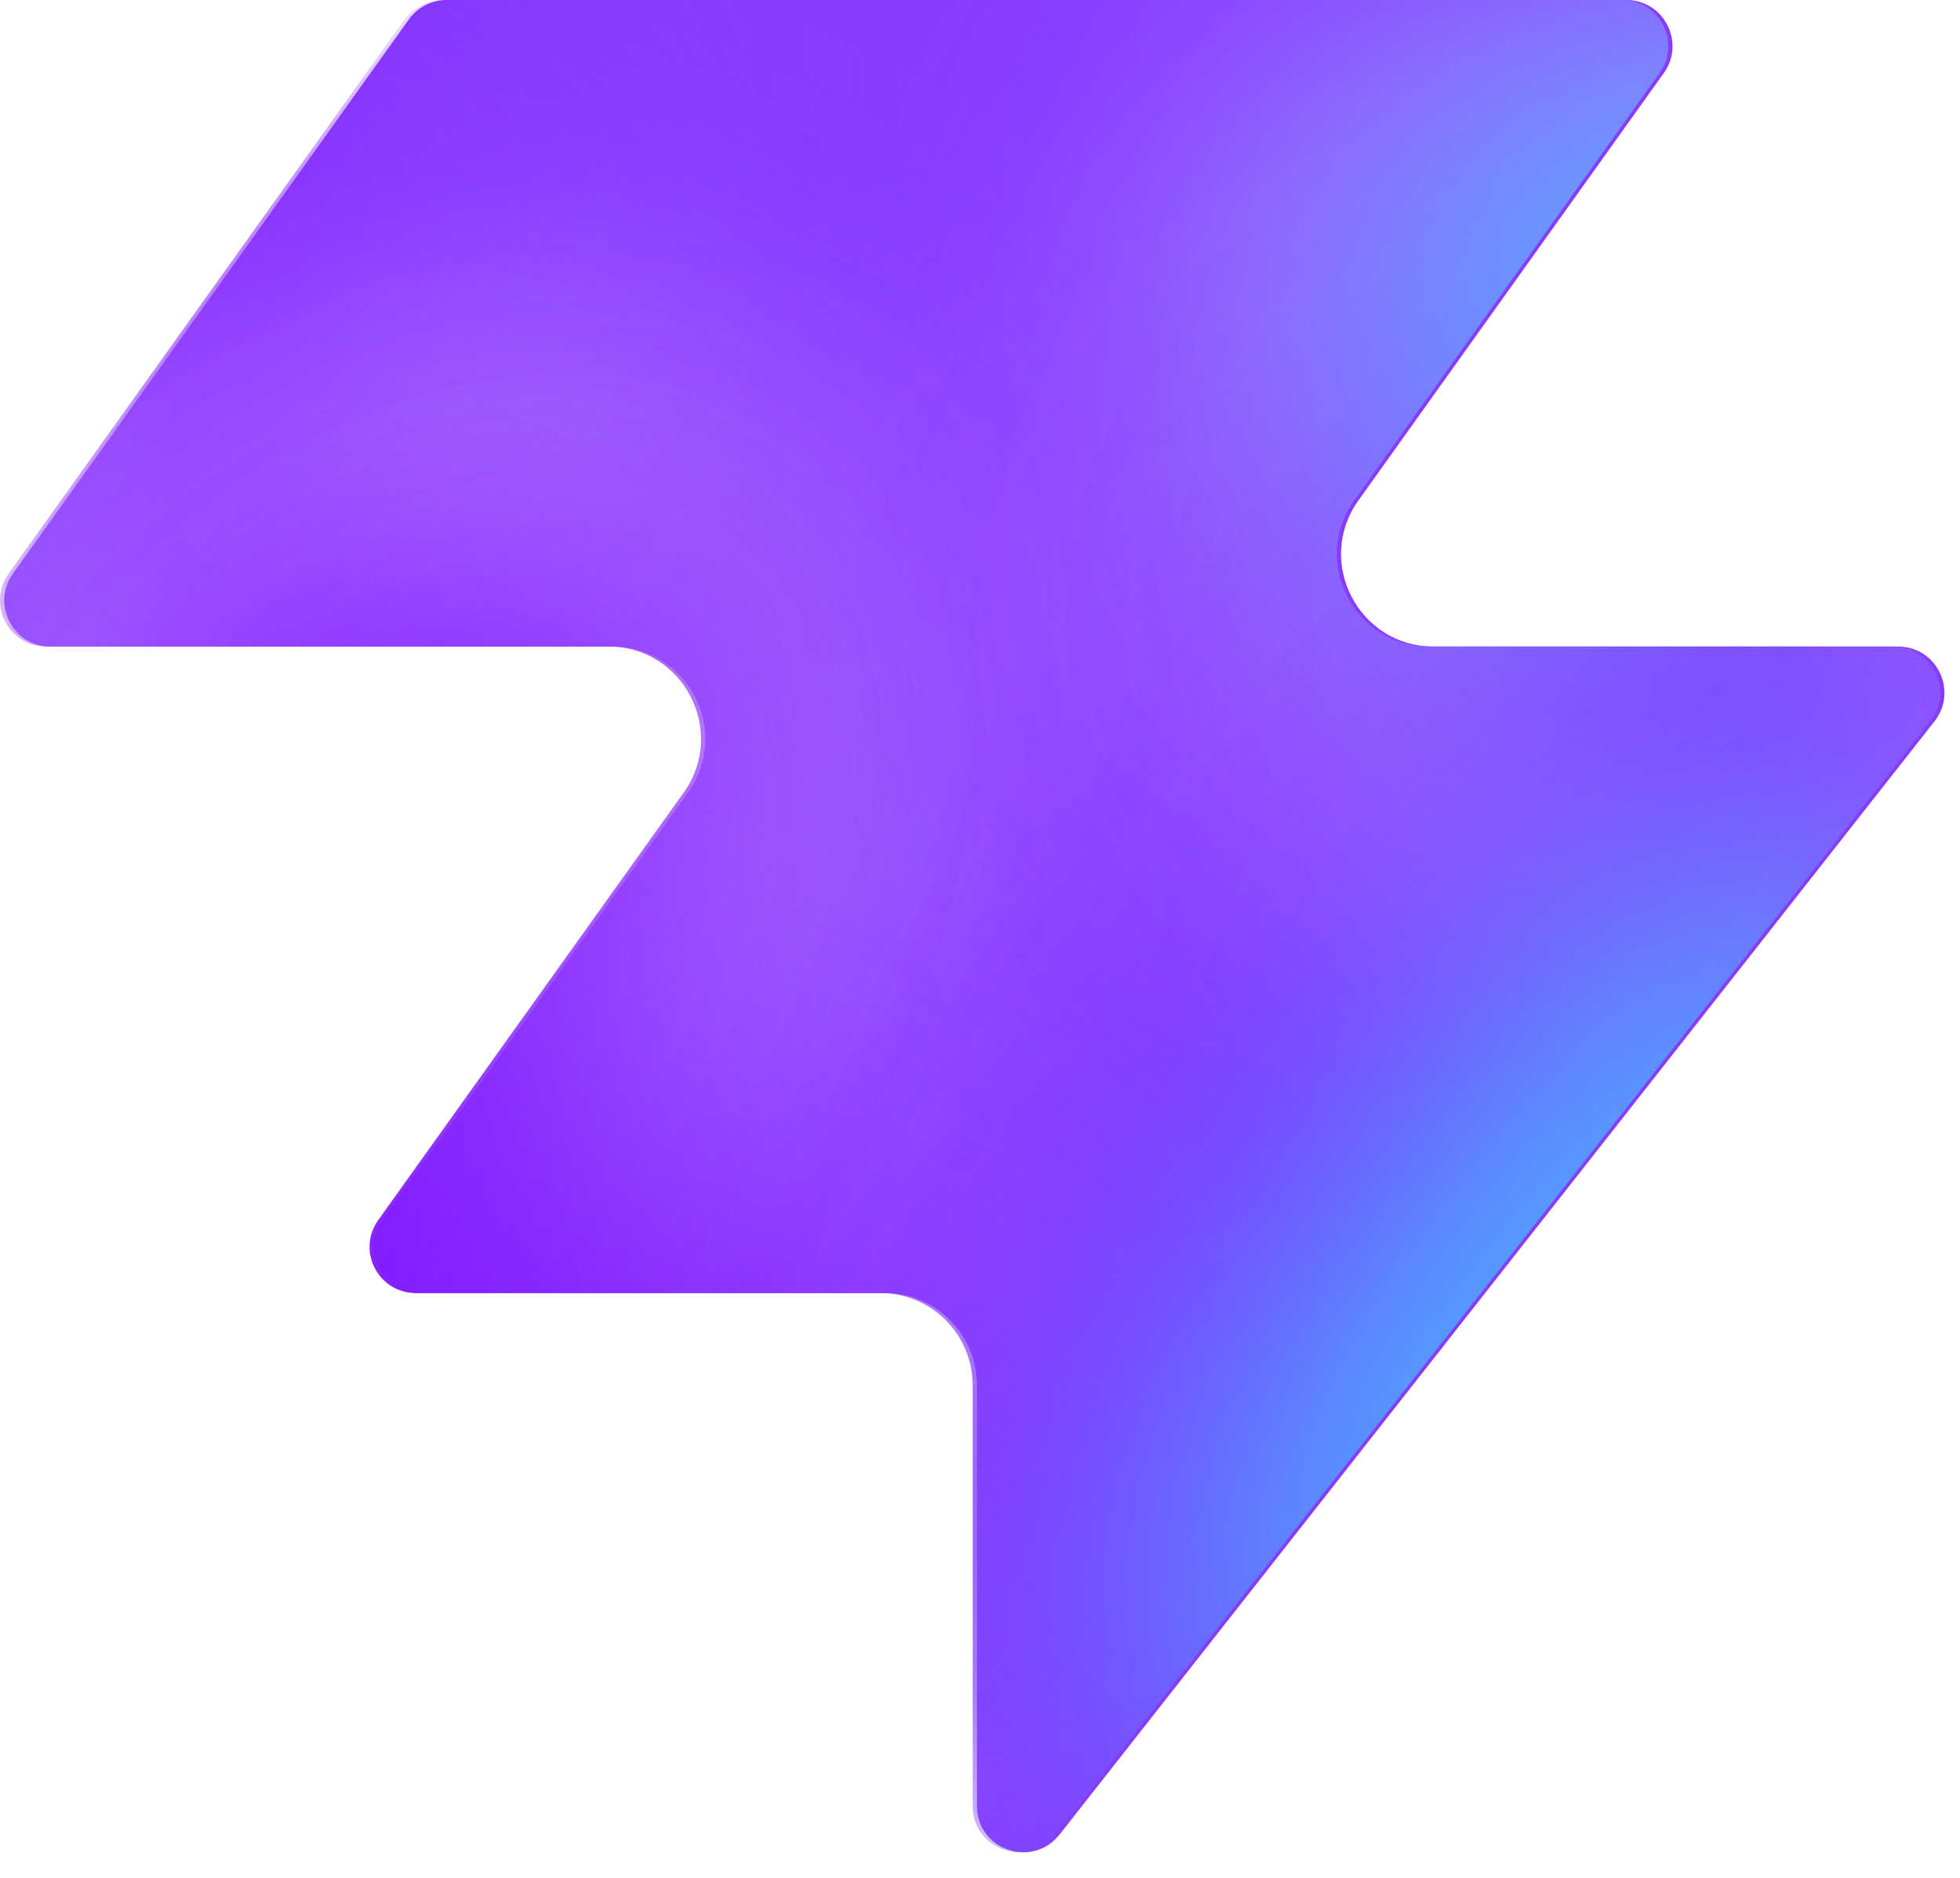
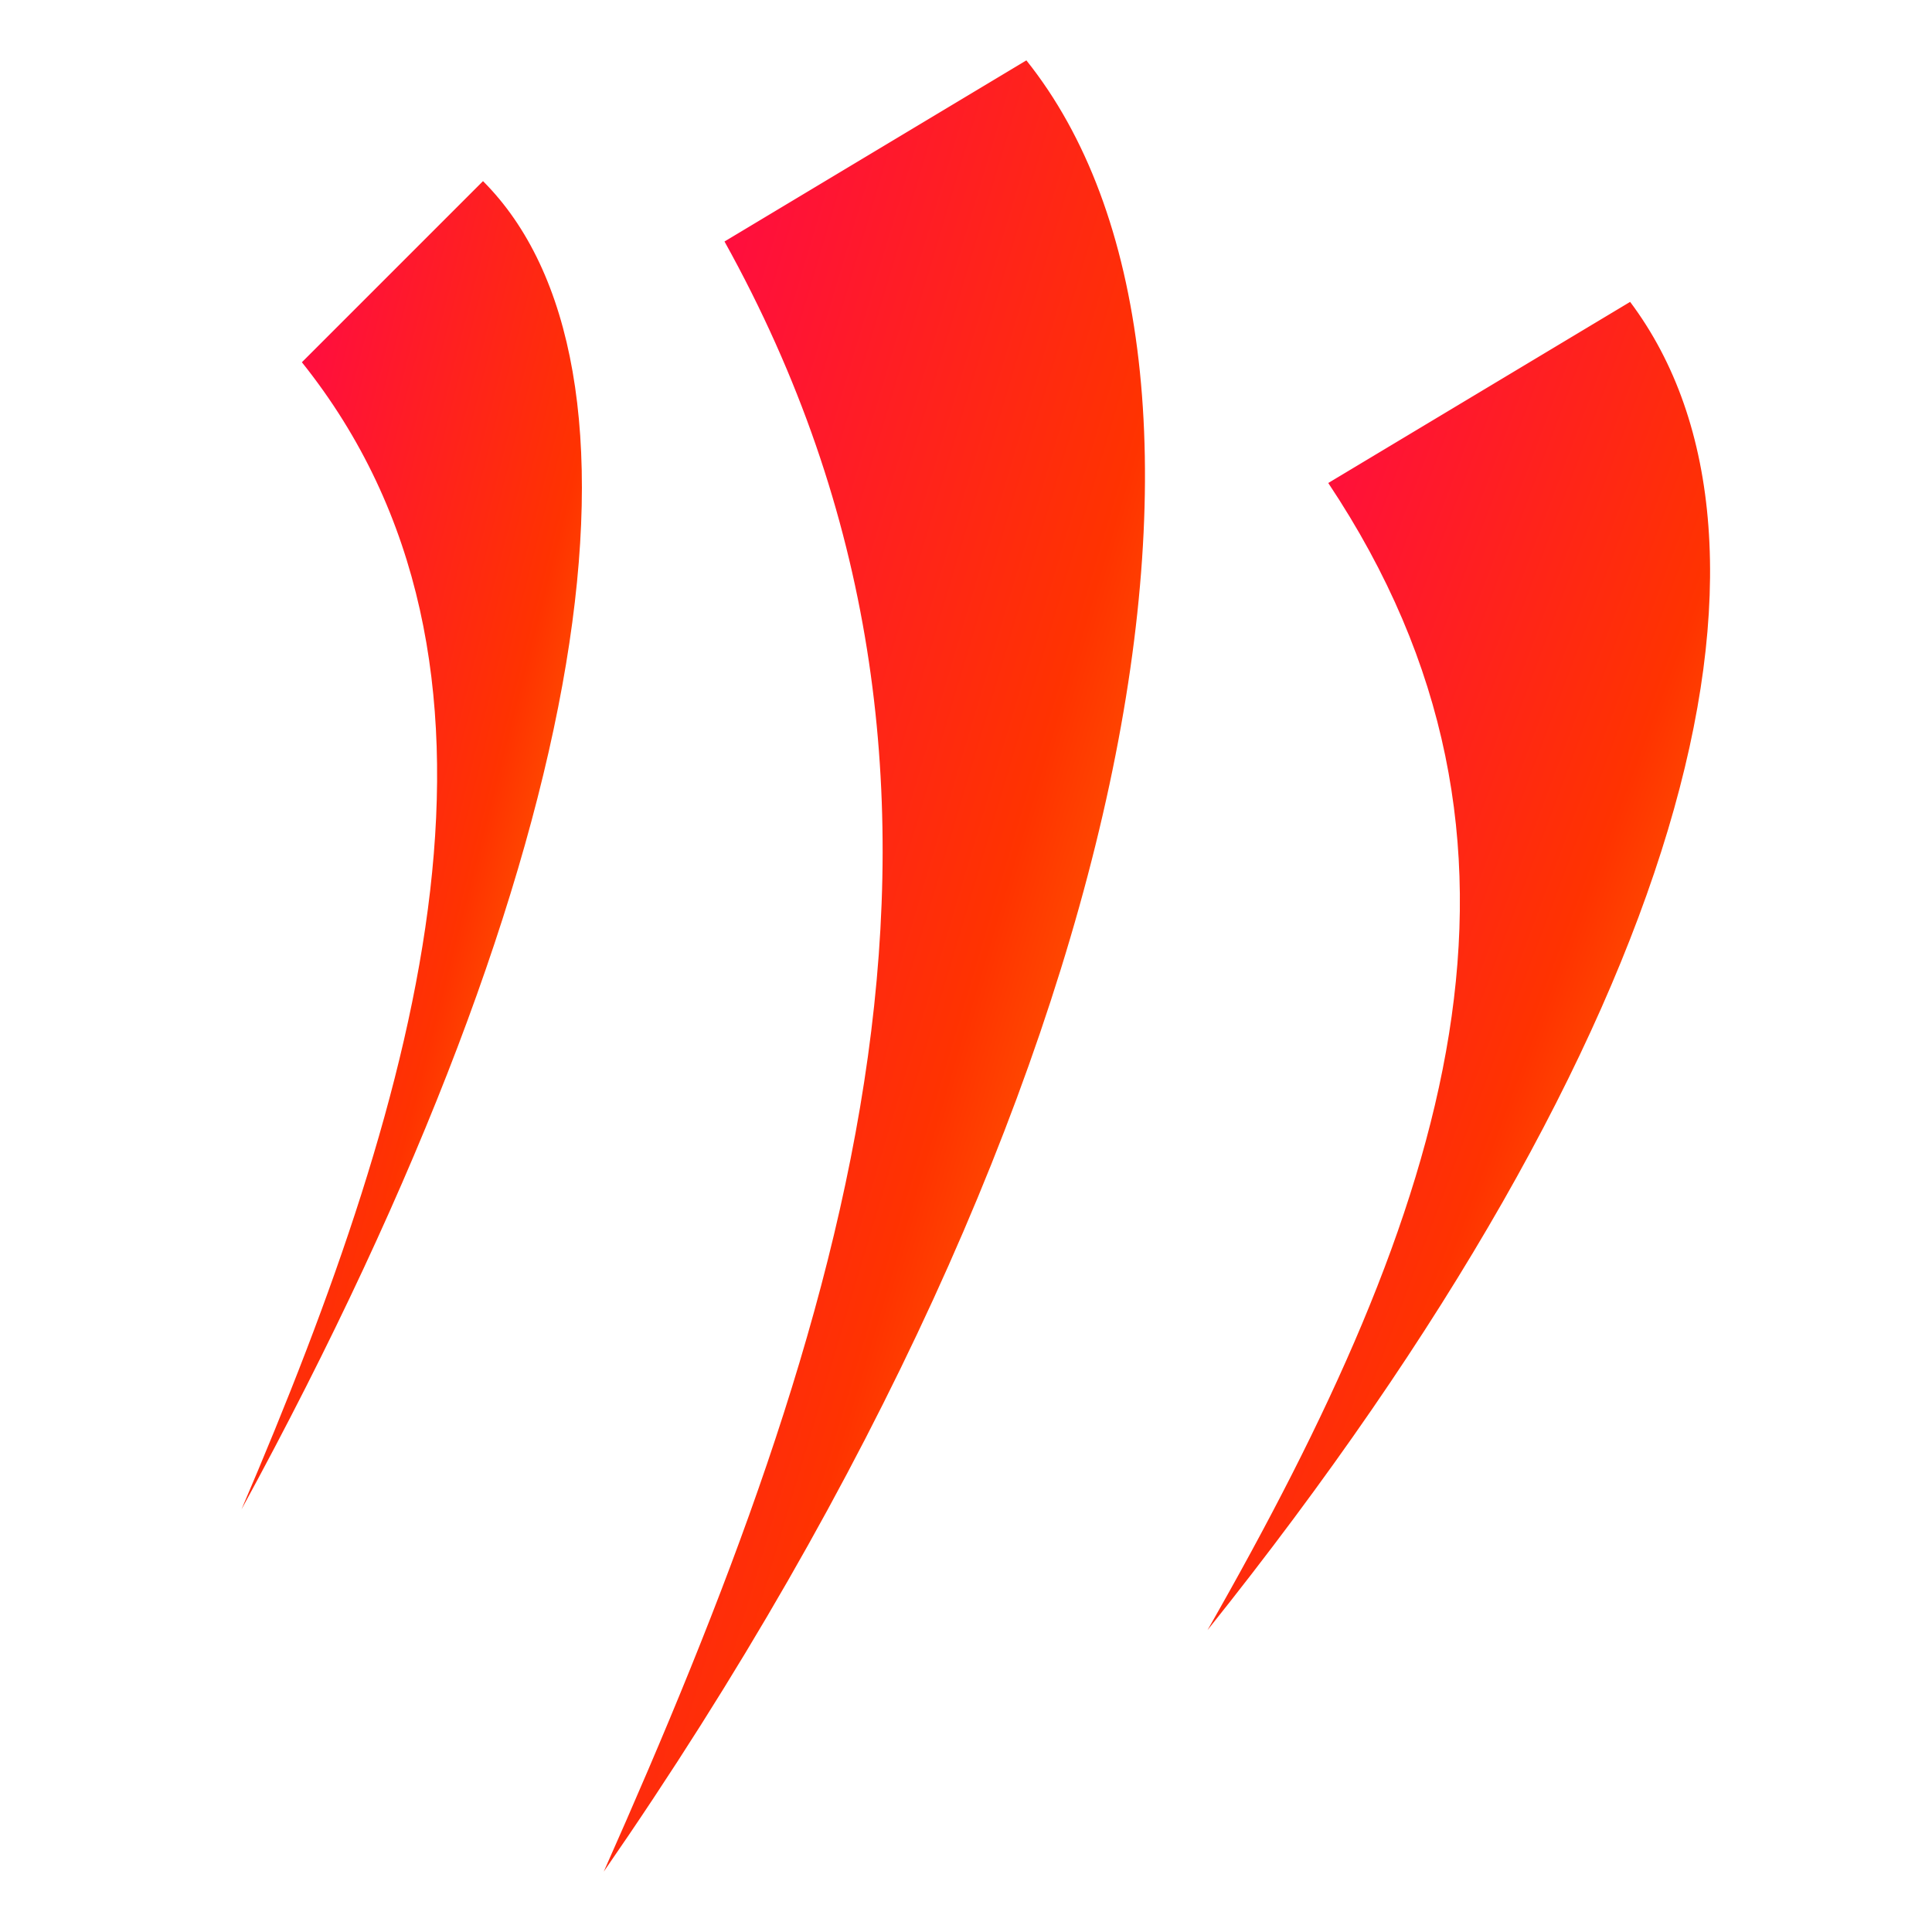
- <svg xmlns="http://www.w3.org/2000/svg" width="48" height="46" fill="none" viewBox="0 0 48 46">
-   <path fill="#863bff" d="M25.946 44.938c-.664.845-2.021.375-2.021-.698V33.937a2.26 2.26 0 0 0-2.262-2.262H10.287c-.92 0-1.456-1.04-.92-1.788l7.48-10.471c1.07-1.497 0-3.578-1.842-3.578H1.237c-.92 0-1.456-1.04-.92-1.788L10.013.474c.214-.297.556-.474.92-.474h28.894c.92 0 1.456 1.04.92 1.788l-7.48 10.471c-1.07 1.498 0 3.579 1.842 3.579h11.377c.943 0 1.473 1.088.89 1.83L25.947 44.94z" style="fill:#863bff;fill:color(display-p3 .525 .23 1);fill-opacity:1" />
-   <mask id="a" width="48" height="46" x="0" y="0" maskUnits="userSpaceOnUse" style="mask-type:alpha">
-     <path fill="#000" d="M25.842 44.938c-.664.844-2.021.375-2.021-.698V33.937a2.26 2.26 0 0 0-2.262-2.262H10.183c-.92 0-1.456-1.04-.92-1.788l7.48-10.471c1.07-1.498 0-3.579-1.842-3.579H1.133c-.92 0-1.456-1.04-.92-1.787L9.91.473c.214-.297.556-.474.92-.474h28.894c.92 0 1.456 1.04.92 1.788l-7.48 10.471c-1.07 1.498 0 3.578 1.842 3.578h11.377c.943 0 1.473 1.088.89 1.832L25.843 44.94z" style="fill:#000;fill-opacity:1" />
-   </mask>
-   <g mask="url(#a)">
-     <g filter="url(#b)">
-       <ellipse cx="5.508" cy="14.704" fill="#ede6ff" rx="5.508" ry="14.704" style="fill:#ede6ff;fill:color(display-p3 .927 .903 1);fill-opacity:1" transform="matrix(.00324 1 1 -.00324 -4.47 31.516)" />
-     </g>
-     <g filter="url(#c)">
-       <ellipse cx="10.399" cy="29.851" fill="#ede6ff" rx="10.399" ry="29.851" style="fill:#ede6ff;fill:color(display-p3 .927 .903 1);fill-opacity:1" transform="matrix(.00324 1 1 -.00324 -39.328 7.883)" />
-     </g>
-     <g filter="url(#d)">
-       <ellipse cx="5.508" cy="30.487" fill="#7e14ff" rx="5.508" ry="30.487" style="fill:#7e14ff;fill:color(display-p3 .492 .077 1);fill-opacity:1" transform="rotate(89.814 -25.913 -14.639)scale(1 -1)" />
-     </g>
-     <g filter="url(#e)">
-       <ellipse cx="5.508" cy="30.599" fill="#7e14ff" rx="5.508" ry="30.599" style="fill:#7e14ff;fill:color(display-p3 .492 .077 1);fill-opacity:1" transform="rotate(89.814 -32.644 -3.334)scale(1 -1)" />
-     </g>
-     <g filter="url(#f)">
-       <ellipse cx="5.508" cy="30.599" fill="#7e14ff" rx="5.508" ry="30.599" style="fill:#7e14ff;fill:color(display-p3 .492 .077 1);fill-opacity:1" transform="matrix(.00324 1 1 -.00324 -34.34 30.47)" />
-     </g>
-     <g filter="url(#g)">
-       <ellipse cx="14.072" cy="22.078" fill="#ede6ff" rx="14.072" ry="22.078" style="fill:#ede6ff;fill:color(display-p3 .927 .903 1);fill-opacity:1" transform="rotate(93.35 24.506 48.493)scale(-1 1)" />
-     </g>
-     <g filter="url(#h)">
-       <ellipse cx="3.47" cy="21.501" fill="#7e14ff" rx="3.47" ry="21.501" style="fill:#7e14ff;fill:color(display-p3 .492 .077 1);fill-opacity:1" transform="rotate(89.009 28.708 47.59)scale(-1 1)" />
-     </g>
-     <g filter="url(#i)">
-       <ellipse cx="3.47" cy="21.501" fill="#7e14ff" rx="3.47" ry="21.501" style="fill:#7e14ff;fill:color(display-p3 .492 .077 1);fill-opacity:1" transform="rotate(89.009 28.708 47.59)scale(-1 1)" />
-     </g>
-     <g filter="url(#j)">
-       <ellipse cx=".387" cy="8.972" fill="#7e14ff" rx="4.407" ry="29.108" style="fill:#7e14ff;fill:color(display-p3 .492 .077 1);fill-opacity:1" transform="rotate(39.51 .387 8.972)" />
-     </g>
-     <g filter="url(#k)">
-       <ellipse cx="47.523" cy="-6.092" fill="#7e14ff" rx="4.407" ry="29.108" style="fill:#7e14ff;fill:color(display-p3 .492 .077 1);fill-opacity:1" transform="rotate(37.892 47.523 -6.092)" />
-     </g>
-     <g filter="url(#l)">
-       <ellipse cx="41.412" cy="6.333" fill="#47bfff" rx="5.971" ry="9.665" style="fill:#47bfff;fill:color(display-p3 .28 .748 1);fill-opacity:1" transform="rotate(37.892 41.412 6.333)" />
-     </g>
-     <g filter="url(#m)">
-       <ellipse cx="-1.879" cy="38.332" fill="#7e14ff" rx="4.407" ry="29.108" style="fill:#7e14ff;fill:color(display-p3 .492 .077 1);fill-opacity:1" transform="rotate(37.892 -1.88 38.332)" />
-     </g>
-     <g filter="url(#n)">
-       <ellipse cx="-1.879" cy="38.332" fill="#7e14ff" rx="4.407" ry="29.108" style="fill:#7e14ff;fill:color(display-p3 .492 .077 1);fill-opacity:1" transform="rotate(37.892 -1.88 38.332)" />
-     </g>
-     <g filter="url(#o)">
-       <ellipse cx="35.651" cy="29.907" fill="#7e14ff" rx="4.407" ry="29.108" style="fill:#7e14ff;fill:color(display-p3 .492 .077 1);fill-opacity:1" transform="rotate(37.892 35.651 29.907)" />
-     </g>
-     <g filter="url(#p)">
-       <ellipse cx="38.418" cy="32.4" fill="#47bfff" rx="5.971" ry="15.297" style="fill:#47bfff;fill:color(display-p3 .28 .748 1);fill-opacity:1" transform="rotate(37.892 38.418 32.4)" />
-     </g>
+ <svg xmlns="http://www.w3.org/2000/svg" viewBox="0 0 64 64" width="100%" height="100%">
+   <defs>
+     <linearGradient id="clawGradient" x1="0%" y1="0%" x2="100%" y2="100%">
+       <stop offset="0%" stop-color="#ff0055" />
+       <stop offset="60%" stop-color="#ff3300" />
+       <stop offset="100%" stop-color="#ff9900" />
+     </linearGradient>
+   </defs>
+   <g fill="url(#clawGradient)">
+     <path d="M 16,6 C 22,12 20,28 8,50 C 14,36 18,22 10,12 Z" />
+     <path d="M 34,2 C 42,12 38,36 20,62 C 28,44 34,26 24,8 Z" />
+     <path d="M 54,10 C 60,18 56,34 40,54 C 48,40 52,28 44,16 Z" />
  </g>
-   <defs>
-     <filter id="b" width="60.045" height="41.654" x="-19.77" y="16.149" color-interpolation-filters="sRGB" filterUnits="userSpaceOnUse">
-       <feFlood flood-opacity="0" result="BackgroundImageFix" />
-       <feBlend in="SourceGraphic" in2="BackgroundImageFix" result="shape" />
-       <feGaussianBlur result="effect1_foregroundBlur_2002_17158" stdDeviation="7.659" />
-     </filter>
-     <filter id="c" width="90.34" height="51.437" x="-54.613" y="-7.533" color-interpolation-filters="sRGB" filterUnits="userSpaceOnUse">
-       <feFlood flood-opacity="0" result="BackgroundImageFix" />
-       <feBlend in="SourceGraphic" in2="BackgroundImageFix" result="shape" />
-       <feGaussianBlur result="effect1_foregroundBlur_2002_17158" stdDeviation="7.659" />
-     </filter>
-     <filter id="d" width="79.355" height="29.4" x="-49.64" y="2.03" color-interpolation-filters="sRGB" filterUnits="userSpaceOnUse">
-       <feFlood flood-opacity="0" result="BackgroundImageFix" />
-       <feBlend in="SourceGraphic" in2="BackgroundImageFix" result="shape" />
-       <feGaussianBlur result="effect1_foregroundBlur_2002_17158" stdDeviation="4.596" />
-     </filter>
-     <filter id="e" width="79.579" height="29.4" x="-45.045" y="20.029" color-interpolation-filters="sRGB" filterUnits="userSpaceOnUse">
-       <feFlood flood-opacity="0" result="BackgroundImageFix" />
-       <feBlend in="SourceGraphic" in2="BackgroundImageFix" result="shape" />
-       <feGaussianBlur result="effect1_foregroundBlur_2002_17158" stdDeviation="4.596" />
-     </filter>
-     <filter id="f" width="79.579" height="29.4" x="-43.513" y="21.178" color-interpolation-filters="sRGB" filterUnits="userSpaceOnUse">
-       <feFlood flood-opacity="0" result="BackgroundImageFix" />
-       <feBlend in="SourceGraphic" in2="BackgroundImageFix" result="shape" />
-       <feGaussianBlur result="effect1_foregroundBlur_2002_17158" stdDeviation="4.596" />
-     </filter>
-     <filter id="g" width="74.749" height="58.852" x="15.756" y="-17.901" color-interpolation-filters="sRGB" filterUnits="userSpaceOnUse">
-       <feFlood flood-opacity="0" result="BackgroundImageFix" />
-       <feBlend in="SourceGraphic" in2="BackgroundImageFix" result="shape" />
-       <feGaussianBlur result="effect1_foregroundBlur_2002_17158" stdDeviation="7.659" />
-     </filter>
-     <filter id="h" width="61.377" height="25.362" x="23.548" y="2.284" color-interpolation-filters="sRGB" filterUnits="userSpaceOnUse">
-       <feFlood flood-opacity="0" result="BackgroundImageFix" />
-       <feBlend in="SourceGraphic" in2="BackgroundImageFix" result="shape" />
-       <feGaussianBlur result="effect1_foregroundBlur_2002_17158" stdDeviation="4.596" />
-     </filter>
-     <filter id="i" width="61.377" height="25.362" x="23.548" y="2.284" color-interpolation-filters="sRGB" filterUnits="userSpaceOnUse">
-       <feFlood flood-opacity="0" result="BackgroundImageFix" />
-       <feBlend in="SourceGraphic" in2="BackgroundImageFix" result="shape" />
-       <feGaussianBlur result="effect1_foregroundBlur_2002_17158" stdDeviation="4.596" />
-     </filter>
-     <filter id="j" width="56.045" height="63.649" x="-27.636" y="-22.853" color-interpolation-filters="sRGB" filterUnits="userSpaceOnUse">
-       <feFlood flood-opacity="0" result="BackgroundImageFix" />
-       <feBlend in="SourceGraphic" in2="BackgroundImageFix" result="shape" />
-       <feGaussianBlur result="effect1_foregroundBlur_2002_17158" stdDeviation="4.596" />
-     </filter>
-     <filter id="k" width="54.814" height="64.646" x="20.116" y="-38.415" color-interpolation-filters="sRGB" filterUnits="userSpaceOnUse">
-       <feFlood flood-opacity="0" result="BackgroundImageFix" />
-       <feBlend in="SourceGraphic" in2="BackgroundImageFix" result="shape" />
-       <feGaussianBlur result="effect1_foregroundBlur_2002_17158" stdDeviation="4.596" />
-     </filter>
-     <filter id="l" width="33.541" height="35.313" x="24.641" y="-11.323" color-interpolation-filters="sRGB" filterUnits="userSpaceOnUse">
-       <feFlood flood-opacity="0" result="BackgroundImageFix" />
-       <feBlend in="SourceGraphic" in2="BackgroundImageFix" result="shape" />
-       <feGaussianBlur result="effect1_foregroundBlur_2002_17158" stdDeviation="4.596" />
-     </filter>
-     <filter id="m" width="54.814" height="64.646" x="-29.286" y="6.009" color-interpolation-filters="sRGB" filterUnits="userSpaceOnUse">
-       <feFlood flood-opacity="0" result="BackgroundImageFix" />
-       <feBlend in="SourceGraphic" in2="BackgroundImageFix" result="shape" />
-       <feGaussianBlur result="effect1_foregroundBlur_2002_17158" stdDeviation="4.596" />
-     </filter>
-     <filter id="n" width="54.814" height="64.646" x="-29.286" y="6.009" color-interpolation-filters="sRGB" filterUnits="userSpaceOnUse">
-       <feFlood flood-opacity="0" result="BackgroundImageFix" />
-       <feBlend in="SourceGraphic" in2="BackgroundImageFix" result="shape" />
-       <feGaussianBlur result="effect1_foregroundBlur_2002_17158" stdDeviation="4.596" />
-     </filter>
-     <filter id="o" width="54.814" height="64.646" x="8.244" y="-2.416" color-interpolation-filters="sRGB" filterUnits="userSpaceOnUse">
-       <feFlood flood-opacity="0" result="BackgroundImageFix" />
-       <feBlend in="SourceGraphic" in2="BackgroundImageFix" result="shape" />
-       <feGaussianBlur result="effect1_foregroundBlur_2002_17158" stdDeviation="4.596" />
-     </filter>
-     <filter id="p" width="39.409" height="43.623" x="18.713" y="10.588" color-interpolation-filters="sRGB" filterUnits="userSpaceOnUse">
-       <feFlood flood-opacity="0" result="BackgroundImageFix" />
-       <feBlend in="SourceGraphic" in2="BackgroundImageFix" result="shape" />
-       <feGaussianBlur result="effect1_foregroundBlur_2002_17158" stdDeviation="4.596" />
-     </filter>
-   </defs>
</svg>
